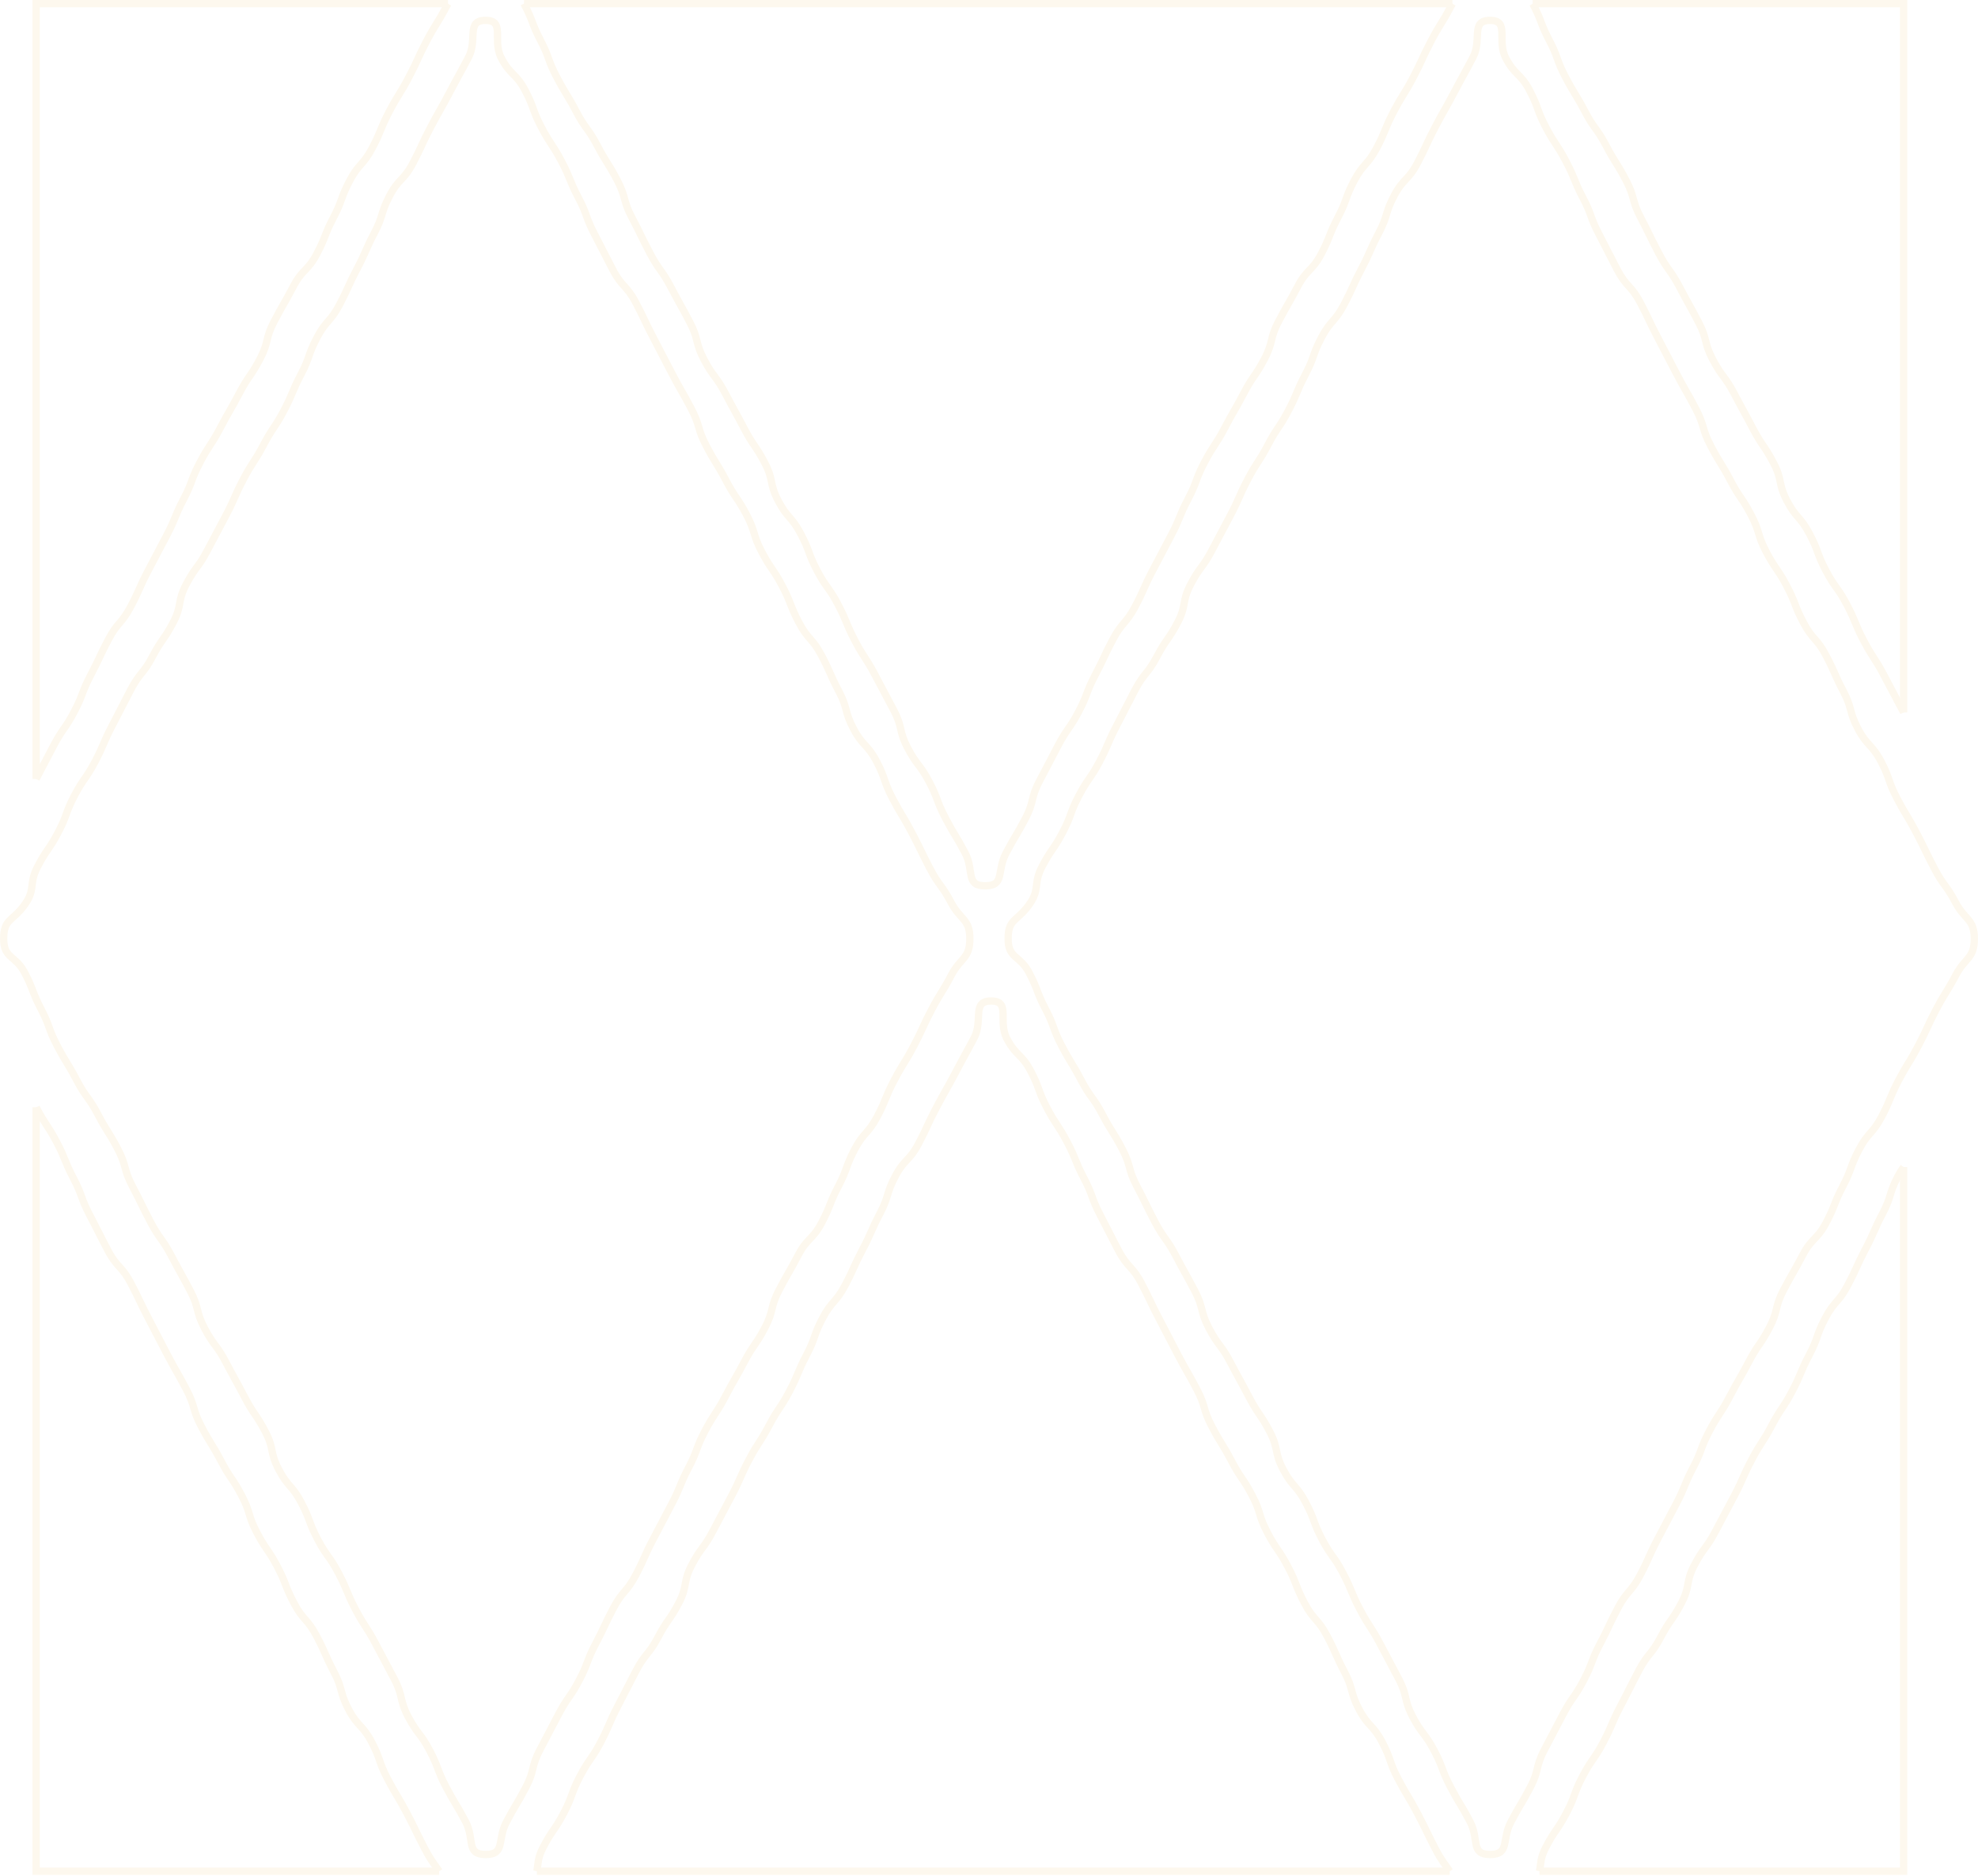
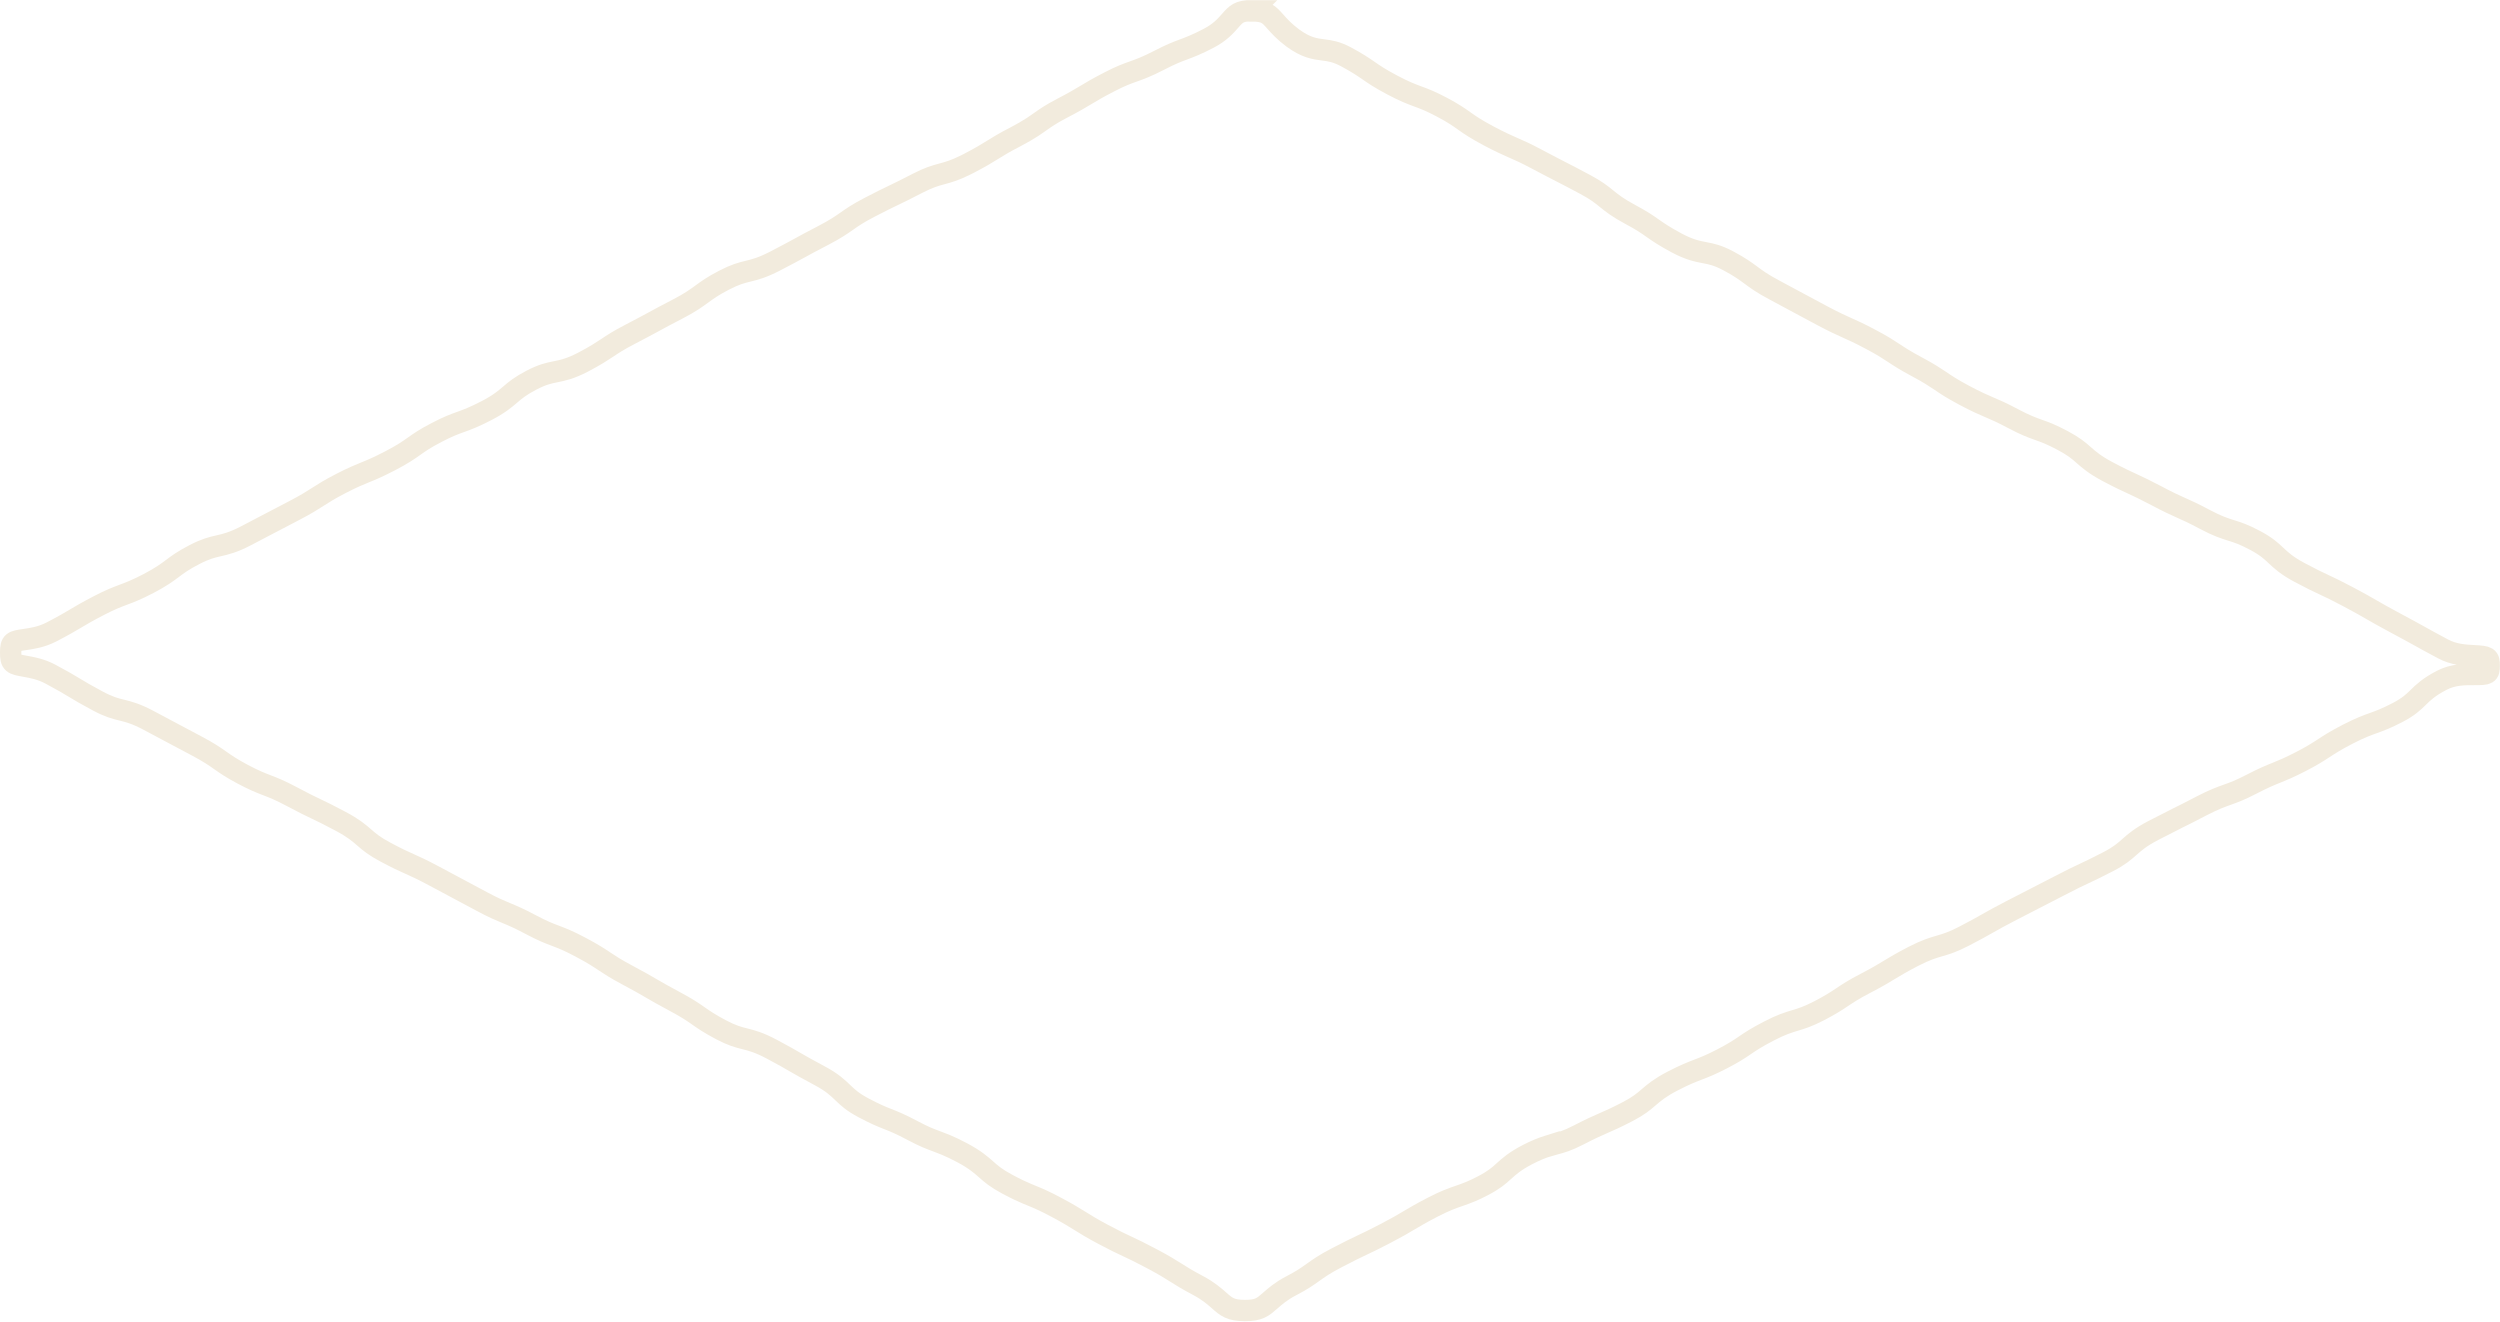
- <svg xmlns="http://www.w3.org/2000/svg" width="1078" height="1022" viewBox="0 0 1078 1022" fill="none">
-   <path d="M19.691 473.933C15.932 482.207 19.293 485.021 13.287 493.265C6.704 502.295 2 500.724 2 511.593C1.99 522.462 8.374 520.463 13.426 530.08C17.295 537.449 17.523 539.527 19.691 544.42C20.348 545.911 21.193 547.671 22.376 549.919C27.428 559.535 26.085 560.231 31.137 569.847C36.189 579.464 36.796 579.146 41.847 588.762C46.899 598.368 48.272 597.652 53.323 607.258C58.375 616.875 59.101 616.487 64.153 626.103C69.204 635.71 67.086 636.823 72.138 646.44C77.19 656.046 76.912 656.195 81.963 665.811C87.015 675.428 88.318 674.741 93.37 684.348C98.421 693.964 98.64 693.855 103.692 703.461C108.744 713.077 106.437 714.29 111.488 723.907C116.54 733.523 118.032 732.737 123.084 742.354C128.145 751.97 128.324 751.87 133.376 761.497C138.428 771.113 139.512 770.536 144.564 780.152C149.615 789.769 146.851 791.231 151.903 800.847C156.954 810.463 159.172 809.29 164.224 818.916C169.285 828.532 168.012 829.198 173.074 838.815C178.126 848.431 179.449 847.735 184.5 857.351C189.552 866.967 188.657 867.445 193.709 877.051C198.761 886.667 199.656 886.2 204.707 895.816C209.759 905.433 209.829 905.403 214.881 915.019C219.932 924.635 217.407 925.958 222.468 935.574C227.52 945.2 229.111 944.365 234.173 953.981C239.225 963.598 238.041 964.224 243.093 973.85C248.145 983.467 248.712 983.178 253.773 992.804C258.825 1002.43 253.803 1010.65 264.672 1010.66C275.542 1010.67 270.898 1002.64 275.959 993.023C281.011 983.407 281.518 983.675 286.57 974.059C291.622 964.443 289.225 963.19 294.277 953.574C297.645 947.163 301.006 940.749 304.361 934.331C309.412 924.725 310.606 925.351 315.648 915.745C320.709 906.129 319.526 905.512 324.578 895.896C329.63 886.29 329.202 886.061 334.254 876.454C339.305 866.838 341.453 867.962 346.505 858.356C351.557 848.739 350.94 848.411 355.992 838.795C361.044 829.179 361.044 829.189 366.106 819.572C371.158 809.956 370.233 809.469 375.284 799.862C380.336 790.246 379.083 789.59 384.135 779.974C389.187 770.357 390.132 770.844 395.183 761.228C400.235 751.612 400.593 751.801 405.645 742.185C410.697 732.568 411.83 733.165 416.882 723.549C421.934 713.932 419.547 712.669 424.599 703.053C429.651 693.437 429.989 693.616 435.041 684C440.092 674.383 442.847 675.825 447.899 666.209C452.951 656.593 451.896 656.036 456.948 646.42C462 636.803 460.667 636.107 465.719 626.491C470.771 616.875 473.078 618.088 478.13 608.472C483.192 598.845 482.257 598.358 487.319 588.742C492.37 579.126 493.027 579.474 498.088 569.847C503.14 560.231 502.613 559.953 507.675 550.337C512.727 540.71 513.423 541.068 518.474 531.442C523.536 521.826 528.568 522.472 528.568 511.593C528.568 500.714 523.397 501.46 518.345 491.843C513.293 482.227 511.891 482.963 506.839 473.347C501.788 463.73 502.106 463.571 497.054 453.955C492.002 444.339 491.445 444.627 486.394 435.011C481.342 425.404 482.814 424.639 477.762 415.032C472.71 405.416 470.184 406.739 465.132 397.122C460.081 387.516 462.239 386.382 457.187 376.766C452.135 367.16 452.781 366.812 447.73 357.205C442.678 347.589 440.411 348.783 435.359 339.166C430.307 329.56 431.401 328.973 426.349 319.367C421.297 309.751 420.194 310.327 415.142 300.721C410.08 291.105 411.92 290.14 406.858 280.524C401.806 270.908 400.722 271.474 395.671 261.858C390.619 252.242 389.962 252.59 384.911 242.974C379.859 233.357 381.778 232.343 376.726 222.727C371.675 213.111 371.327 213.29 366.275 203.673C361.223 194.057 361.303 194.017 356.251 184.401C351.189 174.785 351.587 174.576 346.525 164.96C341.473 155.343 339.037 156.626 333.985 147.01C328.933 137.394 329.083 137.314 324.031 127.698C318.979 118.081 320.302 117.385 315.25 107.769C310.188 98.153 311.143 97.656 306.091 88.029C301.029 78.413 300.075 78.91 295.023 69.294C289.961 59.678 291.294 58.972 286.242 49.355C281.18 39.729 278.266 41.261 273.205 31.634C268.153 22.018 275.552 11.109 264.672 11.099C253.813 11.089 260.416 21.581 255.364 31.197C250.303 40.813 250.134 40.724 245.082 50.34C240.03 59.956 239.722 59.787 234.66 69.403C229.608 79.02 230.106 79.278 225.054 88.894C220.002 98.501 217.377 97.119 212.325 106.725C207.273 116.341 209.093 117.296 204.041 126.912C198.989 136.528 199.656 136.867 194.604 146.483C189.552 156.099 190.109 156.387 185.057 166.004C180.005 175.62 177.768 174.437 172.716 184.053C167.664 193.669 169.087 194.415 164.035 204.031C158.983 213.648 159.818 214.085 154.766 223.701C149.715 233.318 148.7 232.781 143.649 242.397C138.597 252.013 137.702 251.546 132.65 261.162C127.598 270.778 128.255 271.126 123.203 280.743C118.151 290.359 118.091 290.329 113.04 299.945C107.988 309.562 106.546 308.806 101.484 318.422C96.432 328.038 99.436 329.62 94.384 339.236C89.332 348.852 88.139 348.226 83.087 357.842C78.025 367.458 76.176 366.484 71.124 376.1C66.072 385.716 66.221 385.796 61.16 395.412C56.108 405.028 56.873 405.426 51.822 415.042C46.77 424.659 45.587 424.042 40.535 433.658C35.483 443.285 36.796 443.971 31.734 453.597C26.682 463.213 25.568 462.626 20.517 472.243C20.208 472.829 19.93 473.396 19.691 473.933Z" stroke="#FDF8EE" stroke-width="3.978" stroke-miterlimit="10" />
-   <path d="M1037.46 441.634C1036.5 439.973 1035.38 437.964 1033.83 435.011C1028.77 425.404 1030.24 424.639 1025.18 415.032C1020.13 405.416 1017.62 406.739 1012.56 397.122C1007.51 387.516 1009.67 386.382 1004.62 376.766C999.567 367.16 1000.21 366.812 995.162 357.205C990.11 347.589 987.832 348.783 982.781 339.166C977.729 329.56 978.833 328.973 973.781 319.367C968.729 309.751 967.615 310.327 962.564 300.721C957.512 291.105 959.342 290.14 954.29 280.524C949.238 270.908 948.154 271.474 943.102 261.858C938.051 252.242 937.384 252.59 932.333 242.974C927.281 233.357 929.21 232.343 924.148 222.727C919.096 213.111 918.758 213.29 913.707 203.673C908.645 194.057 908.724 194.017 903.673 184.401C898.621 174.785 899.009 174.576 893.957 164.96C888.905 155.343 886.469 156.626 881.417 147.01C876.365 137.394 876.514 137.314 871.463 127.698C866.401 118.081 867.724 117.385 862.672 107.769C857.62 98.153 858.575 97.656 853.513 88.029C848.461 78.413 847.507 78.91 842.445 69.294C837.393 59.678 838.726 58.972 833.664 49.355C828.612 39.729 825.688 41.261 820.637 31.634C815.575 22.018 822.974 11.109 812.104 11.099C801.245 11.089 807.838 21.581 802.786 31.197C797.735 40.813 797.565 40.724 792.504 50.34C787.452 59.956 787.144 59.787 782.092 69.403C777.04 79.02 777.537 79.278 772.486 88.894C767.434 98.501 764.809 97.119 759.757 106.725C754.705 116.341 756.525 117.296 751.473 126.912C746.421 136.528 747.078 136.867 742.026 146.483C736.974 156.099 737.541 156.387 732.489 166.004C727.437 175.62 725.19 174.437 720.138 184.053C715.086 193.669 716.508 194.415 711.457 204.031C706.405 213.648 707.25 214.085 702.198 223.701C697.147 233.318 696.122 232.781 691.07 242.397C686.019 252.013 685.134 251.546 680.072 261.162C675.02 270.778 675.686 271.126 670.625 280.743C665.573 290.359 665.513 290.329 660.462 299.945C655.41 309.562 653.968 308.806 648.916 318.422C643.864 328.038 646.867 329.62 641.816 339.236C636.754 348.852 635.561 348.226 630.509 357.842C625.457 367.458 623.607 366.484 618.546 376.1C613.494 385.716 613.643 385.796 608.591 395.412C603.54 405.028 604.305 405.426 599.254 415.042C594.192 424.659 593.018 424.042 587.967 433.658C582.905 443.285 584.218 443.971 579.166 453.597C574.104 463.213 573 462.626 567.938 472.243C562.887 481.869 567.113 484.484 560.709 493.265C554.136 502.295 549.422 500.724 549.422 511.593C549.422 522.462 555.796 520.463 560.848 530.08C565.9 539.696 564.746 540.303 569.798 549.919C574.85 559.535 573.517 560.231 578.569 569.847C583.621 579.464 584.227 579.146 589.279 588.762C594.331 598.368 595.693 597.652 600.745 607.258C605.797 616.875 606.523 616.487 611.575 626.103C616.626 635.71 614.518 636.823 619.57 646.44C624.622 656.046 624.333 656.195 629.385 665.811C634.437 675.428 635.75 674.741 640.801 684.348C645.853 693.964 646.072 693.855 651.124 703.461C656.175 713.077 653.858 714.29 658.91 723.907C663.962 733.523 665.464 732.737 670.515 742.354C675.567 751.97 675.746 751.87 680.798 761.497C685.86 771.113 686.934 770.536 691.985 780.152C697.037 789.769 694.273 791.231 699.324 800.847C704.386 810.463 706.604 809.29 711.655 818.916C716.707 828.532 715.444 829.198 720.496 838.815C725.548 848.431 726.87 847.735 731.932 857.351C736.984 866.967 736.079 867.445 741.131 877.051C746.193 886.667 747.078 886.2 752.139 895.816C757.191 905.433 757.251 905.403 762.303 915.019C767.364 924.635 764.838 925.958 769.89 935.574C774.952 945.2 776.543 944.365 781.595 953.981C786.656 963.598 785.463 964.224 790.515 973.85C795.577 983.467 796.143 983.178 801.195 992.804C806.257 1002.43 801.235 1010.65 812.104 1010.66C822.964 1010.67 818.329 1002.64 823.381 993.023C828.433 983.407 828.94 983.675 833.992 974.059C839.054 964.443 836.647 963.19 841.699 953.574C846.751 943.957 846.741 943.947 851.793 934.331C856.844 924.725 858.028 925.351 863.079 915.745C868.131 906.129 866.958 905.512 872.01 895.896C877.061 886.29 876.634 886.061 881.686 876.454C886.737 866.838 888.885 867.962 893.937 858.356C898.989 848.739 898.362 848.411 903.414 838.795C908.466 829.179 908.476 829.189 913.528 819.572C918.579 809.956 917.655 809.469 922.706 799.862C927.758 790.246 926.505 789.59 931.557 779.974C936.619 770.357 937.553 770.844 942.605 761.228C947.657 751.612 948.025 751.801 953.077 742.185C958.128 732.568 959.252 733.165 964.304 723.549C969.366 713.932 966.969 712.669 972.021 703.053C977.083 693.437 977.411 693.616 982.472 684C987.524 674.383 990.269 675.825 995.321 666.209C1000.37 656.593 999.318 656.036 1004.37 646.42C1009.42 636.803 1008.1 636.107 1013.15 626.491C1018.2 616.875 1020.51 618.088 1025.56 608.472C1030.61 598.845 1029.69 598.358 1034.74 588.742C1035.81 586.703 1036.69 585.112 1037.46 583.78C1040.28 578.827 1041.53 577.435 1045.51 569.847C1050.57 560.231 1050.04 559.953 1055.1 550.337C1060.16 540.71 1060.84 541.068 1065.91 531.442C1070.97 521.826 1075.99 522.472 1076 511.593C1076 500.734 1070.83 501.46 1065.77 491.843C1060.72 482.227 1059.31 482.963 1054.26 473.347C1049.21 463.73 1049.53 463.571 1044.48 453.955C1040.98 447.282 1039.63 445.383 1037.46 441.634Z" stroke="#FDF8EE" stroke-width="3.978" stroke-miterlimit="10" />
-   <path d="M292.577 1019.77C293.363 1015.98 292.866 1012.7 296.048 1006.66C301.109 997.031 302.223 997.618 307.275 988.001C312.337 978.385 311.014 977.689 316.076 968.063C321.128 958.456 322.301 959.073 327.363 949.457C332.415 939.84 331.649 939.433 336.701 929.816C341.752 920.2 341.603 920.13 346.655 910.504C351.717 900.888 353.566 901.862 358.628 892.246C363.68 882.64 364.873 883.256 369.925 873.65C374.977 864.024 371.964 862.453 377.025 852.826C382.077 843.21 383.519 843.976 388.571 834.35C393.633 824.733 393.692 824.763 398.744 815.157C403.796 805.531 403.129 805.183 408.181 795.566C413.243 785.96 414.128 786.418 419.18 776.811C424.242 767.185 425.246 767.722 430.308 758.116C435.359 748.499 434.514 748.052 439.566 738.446C444.628 728.819 443.206 728.073 448.257 718.467C453.309 708.851 455.547 710.034 460.598 700.408C465.65 690.802 465.083 690.503 470.135 680.897C475.187 671.281 474.531 670.933 479.582 661.316C484.634 651.71 482.814 650.755 487.866 641.139C492.918 631.533 495.543 632.905 500.595 623.299C505.647 613.693 505.159 613.424 510.211 603.818C515.253 594.201 515.571 594.361 520.623 584.754C525.675 575.128 525.844 575.227 530.906 565.611C535.947 555.995 529.354 545.503 540.214 545.513C551.083 545.523 543.684 556.423 548.746 566.049C553.798 575.675 556.721 574.144 561.773 583.77C566.835 593.386 565.502 594.082 570.554 603.698C575.616 613.325 576.57 612.827 581.632 622.444C586.684 632.06 585.729 632.557 590.781 642.183C595.843 651.79 594.52 652.486 599.572 662.102C604.624 671.728 604.475 671.798 609.526 681.414C614.588 691.03 617.015 689.748 622.066 699.364C627.118 708.99 626.73 709.189 631.782 718.805C636.844 728.422 636.754 728.461 641.816 738.088C646.868 747.694 647.206 747.515 652.258 757.141C657.319 766.757 655.39 767.772 660.452 777.378C665.504 786.994 666.16 786.656 671.212 796.272C676.263 805.879 677.347 805.312 682.399 814.938C687.451 824.544 685.621 825.509 690.673 835.135C695.725 844.742 696.838 844.165 701.89 853.771C706.942 863.387 705.848 863.974 710.9 873.581C715.952 883.197 718.219 881.994 723.271 891.61C728.323 901.226 727.666 901.564 732.718 911.18C737.77 920.787 735.622 921.93 740.674 931.537C745.725 941.153 748.241 939.82 753.293 949.437C758.345 959.043 756.883 959.819 761.935 969.425C766.987 979.031 767.534 978.753 772.595 988.359C777.647 997.976 777.329 998.145 782.371 1007.76C785.891 1014.44 787.641 1016.12 790.078 1019.77" stroke="#FDF8EE" stroke-width="3.978" stroke-miterlimit="10" />
-   <path d="M19.691 603.43C19.731 603.519 19.781 603.609 19.831 603.698C24.892 613.325 25.837 612.827 30.899 622.444C35.951 632.06 34.996 632.557 40.058 642.183C45.109 651.79 43.797 652.486 48.849 662.102C53.9 671.728 53.741 671.798 58.793 681.414C63.855 691.03 66.291 689.748 71.343 699.364C76.395 708.99 76.007 709.189 81.058 718.805C86.12 728.421 86.031 728.461 91.093 738.087C96.144 747.694 96.482 747.515 101.534 757.141C106.596 766.757 104.657 767.772 109.718 777.378C114.77 786.994 115.436 786.656 120.488 796.272C125.54 805.879 126.614 805.312 131.666 814.938C136.728 824.544 134.898 825.509 139.94 835.135C145.001 844.742 146.105 844.165 151.157 853.771C156.209 863.387 155.115 863.974 160.167 873.58C165.218 883.197 167.486 881.993 172.537 891.61C177.589 901.226 176.953 901.564 182.005 911.18C187.056 920.787 184.898 921.93 189.95 931.537C195.002 941.153 197.518 939.82 202.58 949.437C207.621 959.043 206.16 959.819 211.211 969.425C216.263 979.031 216.81 978.753 221.862 988.359C226.914 997.975 226.595 998.145 231.647 1007.76C235.158 1014.44 236.918 1016.12 239.344 1019.77" stroke="#FDF8EE" stroke-width="3.978" stroke-miterlimit="10" />
-   <path d="M839.023 1019.77C839.809 1015.98 839.312 1012.7 842.494 1006.66C847.556 997.031 848.67 997.618 853.721 988.001C858.783 978.385 857.46 977.689 862.522 968.063C867.574 958.456 868.757 959.073 873.819 949.457C878.861 939.84 878.105 939.433 883.157 929.816C888.209 920.2 888.05 920.13 893.111 910.504C898.163 900.888 900.013 901.862 905.074 892.246C910.126 882.64 911.319 883.256 916.371 873.65C921.423 864.024 918.42 862.453 923.482 852.826C928.533 843.21 929.975 843.976 935.017 834.35C940.079 824.733 940.139 824.763 945.19 815.157C950.242 805.531 949.586 805.183 954.638 795.566C959.689 785.96 960.574 786.417 965.626 776.811C970.688 767.185 971.702 767.722 976.764 758.116C981.816 748.499 980.96 748.052 986.012 738.445C991.074 728.819 989.652 728.073 994.704 718.467C999.755 708.851 1001.99 710.034 1007.04 700.408C1012.1 690.802 1011.53 690.503 1016.58 680.897C1021.63 671.281 1020.98 670.933 1026.03 661.316C1031.08 651.71 1029.26 650.755 1034.31 641.139C1035.47 638.941 1036.5 637.32 1037.45 636.008" stroke="#FDF8EE" stroke-width="3.978" stroke-miterlimit="10" />
-   <path d="M791.56 2C791.271 2.477 790.993 2.994 790.704 3.541C785.643 13.158 784.956 12.8 779.895 22.426C774.843 32.042 775.36 32.321 770.318 41.937C765.266 51.563 764.59 51.215 759.538 60.831C754.487 70.457 755.412 70.935 750.36 80.561C745.298 90.167 743.001 88.964 737.949 98.58C732.887 108.197 734.23 108.893 729.168 118.509C724.116 128.125 725.17 128.682 720.119 138.298C715.067 147.905 712.322 146.473 707.271 156.089C702.219 165.705 701.881 165.536 696.829 175.143C691.767 184.769 694.164 186.022 689.112 195.638C684.06 205.254 682.927 204.658 677.875 214.284C672.823 223.89 672.465 223.701 667.403 233.318C662.351 242.944 661.407 242.437 656.365 252.063C651.313 261.669 652.566 262.335 647.514 271.952C642.453 281.568 643.387 282.045 638.336 291.662C634.961 298.072 631.587 304.48 628.212 310.884C623.16 320.5 623.787 320.829 618.735 330.435C613.683 340.051 611.535 338.928 606.484 348.544C601.432 358.15 601.859 358.369 596.808 367.985C591.756 377.601 592.929 378.218 587.878 387.834C582.826 397.441 581.642 396.824 576.591 406.42C573.223 412.831 569.862 419.245 566.507 425.663C561.455 435.279 563.852 436.532 558.8 446.158C553.748 455.765 553.231 455.506 548.189 465.113C543.138 474.729 547.762 482.764 536.902 482.754C526.033 482.754 531.055 474.52 526.003 464.894C520.942 455.268 520.375 455.556 515.313 445.94C510.261 436.313 511.455 435.697 506.403 426.071C501.341 416.454 499.75 417.29 494.698 407.664C489.636 398.047 492.162 396.725 487.111 387.108C482.049 377.492 481.989 377.522 476.927 367.906C471.876 358.299 470.981 358.757 465.929 349.15C460.887 339.534 461.782 339.057 456.73 329.441C451.678 319.824 450.346 320.53 445.294 310.904C440.242 301.278 441.505 300.622 436.454 291.005C431.392 281.389 429.184 282.553 424.132 272.936C419.081 263.31 421.835 261.858 416.783 252.252C411.742 242.626 410.658 243.202 405.606 233.586C400.554 223.97 400.375 224.059 395.313 214.443C390.262 204.827 388.76 205.612 383.708 195.996C378.656 186.39 380.974 185.167 375.922 175.56C370.87 165.934 370.651 166.053 365.599 156.437C360.548 146.831 359.235 147.517 354.183 137.901C349.131 128.284 349.42 128.135 344.368 118.529C339.316 108.913 341.424 107.799 336.373 98.193C331.321 88.576 330.595 88.964 325.543 79.348C320.491 69.742 319.129 70.457 314.077 60.851C309.026 51.235 308.419 51.553 303.367 41.937C298.315 32.331 299.648 31.625 294.596 22.008C289.544 12.392 290.708 11.785 285.646 2.169C285.616 2.109 285.586 2.06 285.557 2" stroke="#FDF8EE" stroke-width="3.978" stroke-miterlimit="10" />
-   <path d="M244.157 2C243.859 2.477 243.571 2.994 243.282 3.541C238.23 13.158 237.534 12.8 232.473 22.426C227.421 32.042 227.958 32.321 222.906 41.937C217.844 51.563 217.178 51.215 212.116 60.831C207.074 70.457 207.989 70.935 202.938 80.561C197.896 90.167 195.579 88.964 190.527 98.58C185.475 108.197 186.808 108.893 181.756 118.509C176.704 128.125 177.758 128.682 172.706 138.298C167.655 147.905 164.91 146.473 159.858 156.089C154.797 165.705 154.468 165.536 149.407 175.143C144.355 184.769 146.752 186.022 141.69 195.638C136.638 205.254 135.514 204.658 130.453 214.284C125.401 223.89 125.043 223.701 119.991 233.318C114.939 242.944 114.004 242.437 108.953 252.063C103.891 261.669 105.144 262.335 100.092 271.952C95.04 281.568 95.965 282.045 90.913 291.662C85.862 301.278 85.852 301.268 80.8 310.884C75.748 320.501 76.375 320.829 71.323 330.435C66.271 340.051 64.123 338.928 59.071 348.544C54.02 358.15 54.437 358.369 49.395 367.985C44.344 377.602 45.517 378.218 40.465 387.834C35.414 397.441 34.23 396.824 29.178 406.42C24.335 415.639 24.146 416.027 19.691 424.519" stroke="#FDF8EE" stroke-width="3.978" stroke-miterlimit="10" />
-   <path d="M1037.45 388.262C1037.27 387.884 1037.08 387.496 1036.87 387.108C1031.82 377.492 1031.75 377.522 1026.69 367.906C1021.64 358.299 1020.75 358.757 1015.7 349.15C1010.63 339.534 1011.54 339.057 1006.49 329.441C1001.44 319.824 1000.11 320.53 995.061 310.904C989.999 301.278 991.272 300.622 986.21 291.005C981.159 281.389 978.941 282.553 973.889 272.936C968.838 263.31 971.602 261.858 966.54 252.252C961.489 242.626 960.415 243.202 955.353 233.586C950.311 223.97 950.132 224.059 945.08 214.443C940.018 204.827 938.527 205.612 933.465 195.996C928.413 186.39 930.73 185.167 925.679 175.56C920.627 165.934 920.418 166.053 915.366 156.437C910.304 146.831 909.002 147.517 903.95 137.901C898.898 128.284 899.187 128.135 894.135 118.529C889.083 108.913 891.191 107.799 886.14 98.193C881.088 88.576 880.352 88.964 875.3 79.348C870.248 69.742 868.886 70.457 863.834 60.851C858.782 51.235 858.176 51.553 853.124 41.937C848.072 32.331 849.415 31.625 844.363 22.008C839.301 12.392 840.465 11.785 835.413 2.169C835.383 2.109 835.353 2.06 835.313 2" stroke="#FDF8EE" stroke-width="3.978" stroke-miterlimit="10" />
-   <path d="M285.557 2H791.56" stroke="#FDF8EE" stroke-width="3.978" stroke-miterlimit="10" />
-   <path d="M19.691 424.519V2H244.157" stroke="#FDF8EE" stroke-width="3.978" stroke-miterlimit="10" />
-   <path d="M239.344 1019.77H19.691V603.43" stroke="#FDF8EE" stroke-width="3.978" stroke-miterlimit="10" />
-   <path d="M790.078 1019.77H292.577" stroke="#FDF8EE" stroke-width="3.978" stroke-miterlimit="10" />
-   <path d="M1037.45 636.008V1019.77H839.023" stroke="#FDF8EE" stroke-width="3.978" stroke-miterlimit="10" />
-   <path d="M835.313 2H1037.45V388.262" stroke="#FDF8EE" stroke-width="3.978" stroke-miterlimit="10" />
+ <svg xmlns="http://www.w3.org/2000/svg" id="b" data-name="Layer 2" viewBox="0 0 351.52 185.76">
+   <g id="c" data-name="Layer 1">
+     <path d="M217.81,161.09l-.16.05c-.91.28-1.78.65-2.84,1.19-1.81.94-2.6,1.66-3.37,2.35-.7.64-1.36,1.23-2.94,2.05-.59.31-1.13.57-1.63.78-.68.29-1.19.46-1.73.65-.93.32-1.9.65-3.66,1.56-1.72.89-2.56,1.4-3.38,1.88-.83.5-1.61.96-3.28,1.83-1.66.87-2.53,1.28-3.36,1.67-.86.41-1.74.83-3.46,1.73-1.76.91-2.59,1.51-3.39,2.08-.77.55-1.5,1.08-3.12,1.92-1.38.72-2.21,1.46-2.89,2.05-1.02.9-1.58,1.4-3.56,1.39h-.02c-2.01-.01-2.58-.51-3.61-1.42-.66-.58-1.49-1.31-2.85-2.04-1.66-.88-2.42-1.36-3.24-1.88-.81-.51-1.65-1.04-3.37-1.95-1.71-.91-2.6-1.33-3.46-1.73-.88-.41-1.71-.8-3.36-1.68-1.66-.88-2.43-1.37-3.25-1.88-.81-.5-1.65-1.03-3.36-1.94-1.72-.92-2.65-1.3-3.53-1.66-.19-.08-.38-.16-.58-.24-.67-.28-1.48-.65-2.79-1.35-1.57-.84-2.24-1.43-2.95-2.06-.77-.68-1.56-1.38-3.35-2.34-.88-.47-1.62-.82-2.31-1.11-.48-.2-.9-.35-1.31-.51-.89-.33-1.74-.64-3.35-1.5-1.73-.92-2.67-1.3-3.57-1.65-.89-.35-1.72-.69-3.36-1.56-1.56-.83-2.2-1.45-2.88-2.1-.76-.73-1.53-1.48-3.34-2.44-1.65-.88-2.49-1.36-3.29-1.82-.82-.48-1.67-.97-3.38-1.88-1.8-.96-2.82-1.22-3.82-1.47-.91-.23-1.78-.45-3.35-1.28-1.63-.87-2.37-1.38-3.15-1.93-.8-.56-1.63-1.13-3.36-2.05-1.67-.89-2.5-1.37-3.3-1.84-.81-.48-1.67-.97-3.36-1.87-1.63-.87-2.38-1.37-3.18-1.9-.81-.54-1.64-1.09-3.38-2.01-1.74-.93-2.69-1.28-3.6-1.63-.89-.33-1.73-.66-3.36-1.52-1.72-.92-2.65-1.3-3.54-1.67-.89-.37-1.72-.71-3.36-1.59l-6.72-3.59c-1.71-.92-2.61-1.32-3.48-1.71-.88-.39-1.71-.77-3.36-1.65-1.58-.84-2.26-1.42-2.97-2.04-.77-.67-1.56-1.35-3.35-2.3-1.7-.91-2.58-1.33-3.44-1.74-.88-.42-1.7-.81-3.36-1.7-1.74-.93-2.68-1.29-3.59-1.64-.89-.34-1.73-.67-3.36-1.53-1.63-.87-2.37-1.39-3.14-1.93-.79-.56-1.62-1.14-3.36-2.06-1.68-.89-2.53-1.34-3.37-1.79-.84-.45-1.68-.9-3.36-1.79-1.8-.96-2.82-1.21-3.82-1.46-.91-.22-1.78-.44-3.35-1.28-1.65-.88-2.47-1.37-3.26-1.85-.81-.49-1.66-1-3.37-1.91-1.34-.72-2.6-.94-3.6-1.12-1.72-.31-2.02-.36-2.01-1.94,0-1.53.31-1.57,2-1.82,1.04-.15,2.33-.34,3.73-1.06,1.73-.9,2.58-1.4,3.4-1.89.79-.47,1.61-.96,3.27-1.82,1.63-.85,2.48-1.16,3.37-1.5.91-.34,1.86-.69,3.61-1.6,1.76-.92,2.58-1.53,3.38-2.13.76-.57,1.48-1.11,3.1-1.95,1.57-.81,2.44-1.01,3.36-1.22,1.01-.23,2.05-.47,3.86-1.41,1.7-.88,2.54-1.32,3.38-1.77.84-.44,1.68-.89,3.37-1.76,1.73-.9,2.57-1.44,3.38-1.96.81-.52,1.57-1.01,3.23-1.87,1.65-.85,2.49-1.19,3.37-1.55.9-.36,1.82-.74,3.55-1.64,1.75-.91,2.58-1.49,3.38-2.06.78-.55,1.51-1.07,3.15-1.92,1.63-.85,2.48-1.16,3.38-1.48.92-.33,1.87-.68,3.61-1.58,1.8-.93,2.59-1.62,3.37-2.28.72-.62,1.4-1.19,2.98-2.02,1.57-.81,2.44-.99,3.36-1.17,1.03-.21,2.09-.42,3.91-1.37,1.74-.91,2.57-1.47,3.38-2,.79-.53,1.55-1.04,3.19-1.89,1.69-.88,2.54-1.34,3.37-1.79.82-.45,1.67-.91,3.37-1.79,1.76-.91,2.58-1.52,3.38-2.1.77-.56,1.49-1.1,3.11-1.94,1.58-.82,2.45-1.04,3.36-1.26,1-.24,2.02-.5,3.82-1.43,1.72-.89,2.58-1.36,3.41-1.81.81-.45,1.66-.91,3.32-1.77,1.75-.91,2.58-1.49,3.38-2.05.78-.55,1.51-1.06,3.14-1.91,1.68-.88,2.52-1.28,3.39-1.7.85-.41,1.73-.83,3.42-1.71,1.59-.82,2.45-1.05,3.36-1.3.9-.24,1.82-.49,3.31-1.23.15-.07.31-.15.48-.24,1.73-.9,2.58-1.42,3.39-1.93.82-.51,1.59-.99,3.24-1.84.9-.47,1.65-.91,2.37-1.37.37-.24.68-.47,1-.69.78-.55,1.51-1.08,3.14-1.93,1.72-.89,2.56-1.4,3.38-1.89.83-.5,1.61-.97,3.28-1.83,1.62-.84,2.47-1.14,3.37-1.46.92-.33,1.88-.67,3.64-1.58,1.64-.85,2.48-1.17,3.37-1.5.91-.34,1.86-.69,3.6-1.6,1.56-.81,2.36-1.72,3-2.45.83-.94,1.25-1.42,3.02-1.41l-.02.02c2.02.01,2.41.45,3.35,1.51.56.63,1.26,1.41,2.44,2.29,1.88,1.38,3.11,1.54,4.3,1.69.93.12,1.8.23,3.18.96,1.62.87,2.36,1.38,3.15,1.92.8.56,1.63,1.13,3.37,2.05,1.75.93,2.7,1.28,3.62,1.62.89.33,1.74.64,3.36,1.5,1.61.85,2.34,1.37,3.12,1.92l.08.06c.82.58,1.64,1.13,3.3,2.02,1.72.91,2.63,1.31,3.51,1.7.88.38,1.71.74,3.34,1.61l.17.09c1.6.85,2.43,1.27,3.26,1.7.84.43,1.68.86,3.34,1.75,1.59.85,2.29,1.41,3.02,2.01.78.63,1.59,1.28,3.36,2.23,1.62.86,2.36,1.38,3.14,1.93.8.56,1.63,1.14,3.37,2.07,1.82.97,2.9,1.17,3.94,1.37.93.18,1.81.34,3.35,1.16,1.61.86,2.33,1.4,3.1,1.96.79.59,1.61,1.2,3.36,2.13,1.68.89,2.52,1.35,3.35,1.8.84.45,1.68.91,3.36,1.8,1.71.91,2.62,1.32,3.49,1.71.88.39,1.71.76,3.36,1.64,1.65.87,2.4,1.37,3.21,1.9.8.53,1.63,1.08,3.36,2,1.63.87,2.38,1.38,3.18,1.91.8.55,1.63,1.11,3.36,2.03,1.72.92,2.64,1.31,3.52,1.69.88.37,1.72.73,3.36,1.6,1.75.93,2.7,1.27,3.63,1.6.89.32,1.74.62,3.35,1.48,1.58.84,2.25,1.42,2.96,2.05.77.67,1.56,1.37,3.35,2.32,1.71.91,2.61,1.32,3.48,1.72.88.41,1.71.79,3.36,1.66,1.71.91,2.62,1.32,3.49,1.71.88.39,1.71.76,3.36,1.64,1.77.94,2.76,1.25,3.71,1.55.9.28,1.76.55,3.35,1.4,1.56.83,2.21,1.44,2.9,2.09.76.71,1.54,1.45,3.34,2.41,1.7.91,2.59,1.33,3.45,1.73.88.41,1.71.8,3.37,1.68,1.68.89,2.47,1.35,3.32,1.84.82.47,1.67.96,3.35,1.86,1.69.9,2.5,1.35,3.35,1.82.82.46,1.67.93,3.34,1.82,1.53.82,3.08.89,4.33.96,2.01.1,2.17.21,2.16,1.42,0,1.15-.15,1.23-2.13,1.22-1.31,0-2.93-.02-4.53.81-1.83.95-2.61,1.71-3.36,2.45-.68.66-1.32,1.28-2.87,2.09-1.63.84-2.48,1.15-3.37,1.47-.92.33-1.88.67-3.64,1.58-1.74.9-2.58,1.45-3.39,1.98-.8.52-1.56,1.02-3.21,1.87-1.65.85-2.49,1.19-3.38,1.55-.9.36-1.82.73-3.55,1.63-1.63.84-2.48,1.15-3.38,1.47-.93.33-1.88.67-3.64,1.58-1.68.88-2.53,1.3-3.38,1.72-.86.43-1.71.86-3.41,1.74-1.8.94-2.6,1.65-3.37,2.33-.71.63-1.37,1.22-2.95,2.04-1.67.87-2.54,1.27-3.38,1.67-.85.4-1.75.82-3.45,1.71-1.66.86-2.5,1.29-3.34,1.72-.87.44-1.72.87-3.44,1.77-1.72.89-2.57,1.37-3.4,1.84-.8.46-1.64.93-3.3,1.79-1.6.82-2.46,1.08-3.36,1.34-.97.28-1.97.57-3.75,1.49-1.72.89-2.57,1.41-3.38,1.9-.83.5-1.6.98-3.26,1.84-1.74.9-2.57,1.46-3.38,2-.79.53-1.55,1.03-3.19,1.89-1.61.83-2.46,1.09-3.37,1.36-.96.29-1.95.58-3.73,1.51-1.74.9-2.58,1.46-3.38,2.01-.79.54-1.54,1.04-3.18,1.89-1.64.85-2.48,1.17-3.37,1.51-.91.35-1.85.71-3.59,1.61-1.81.94-2.61,1.63-3.38,2.29-.72.62-1.39,1.2-2.97,2.02-1.66.86-2.5,1.23-3.38,1.61-.87.38-1.78.78-3.5,1.67-1.59.82-2.45,1.05-3.36,1.29-.26.07-.52.14-.79.22Z" style="fill: none; stroke: #f2ebdd; stroke-miterlimit: 10; stroke-width: 3px;" />
+   </g>
</svg>
